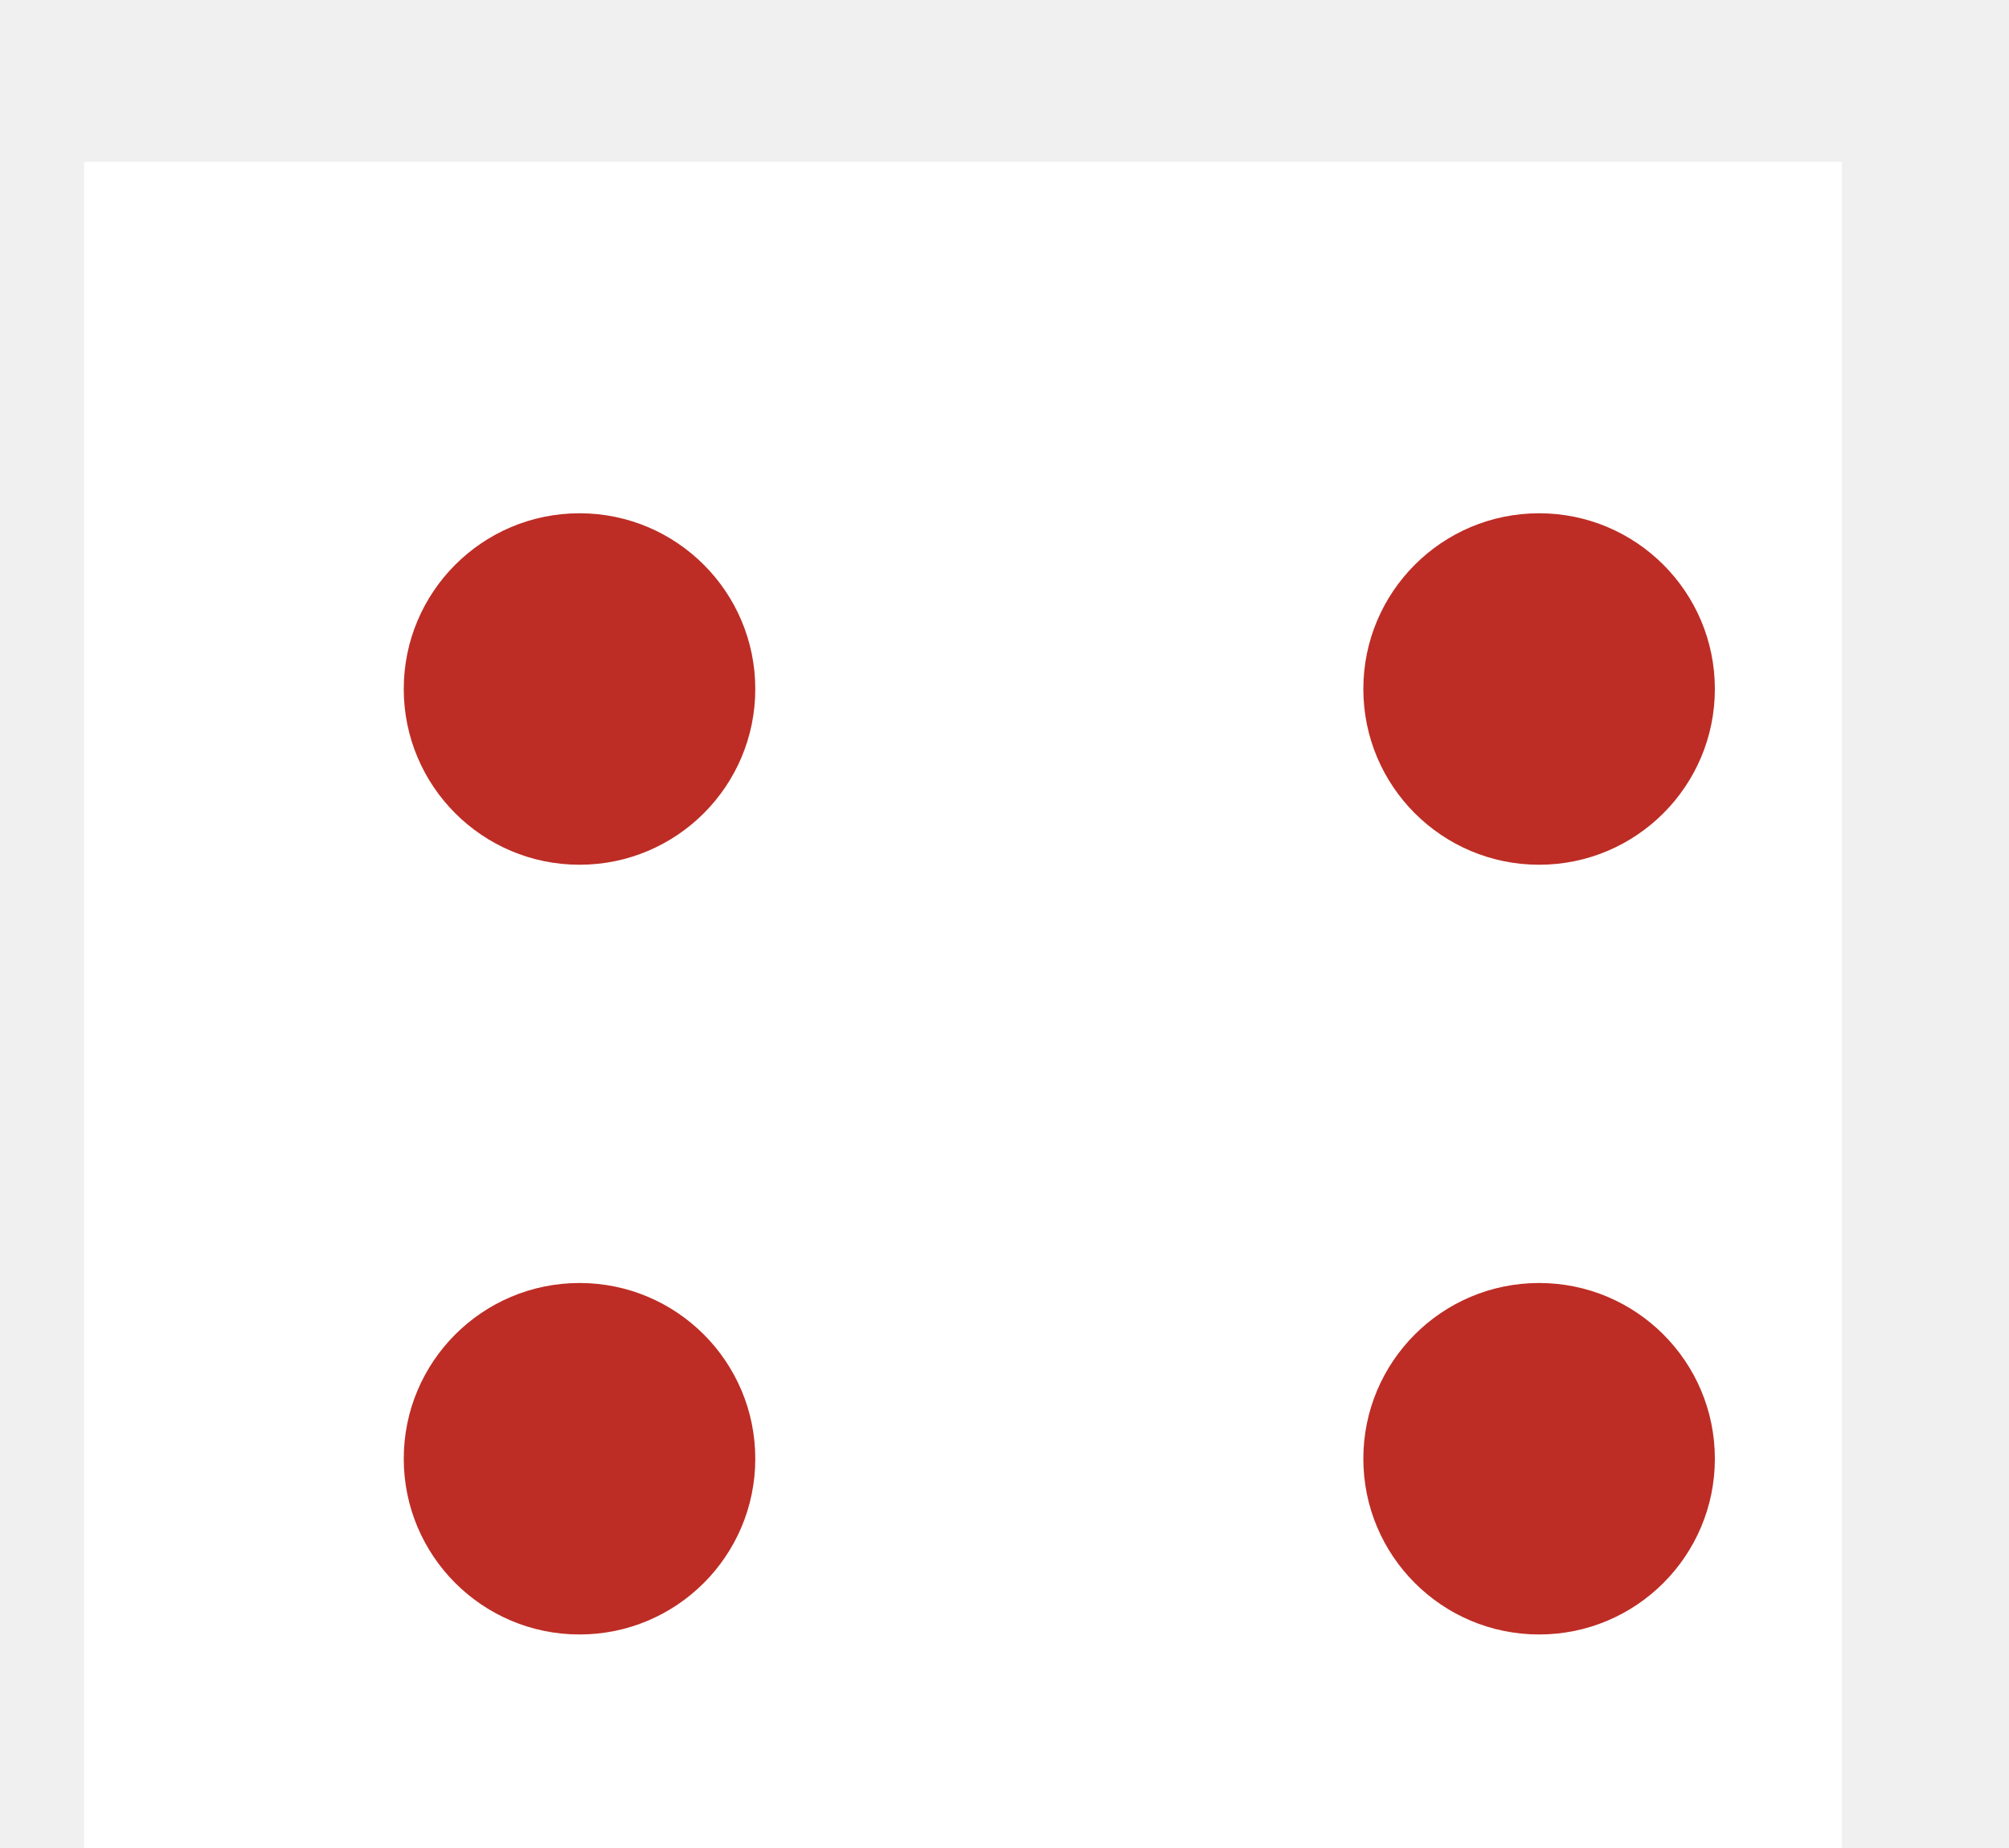
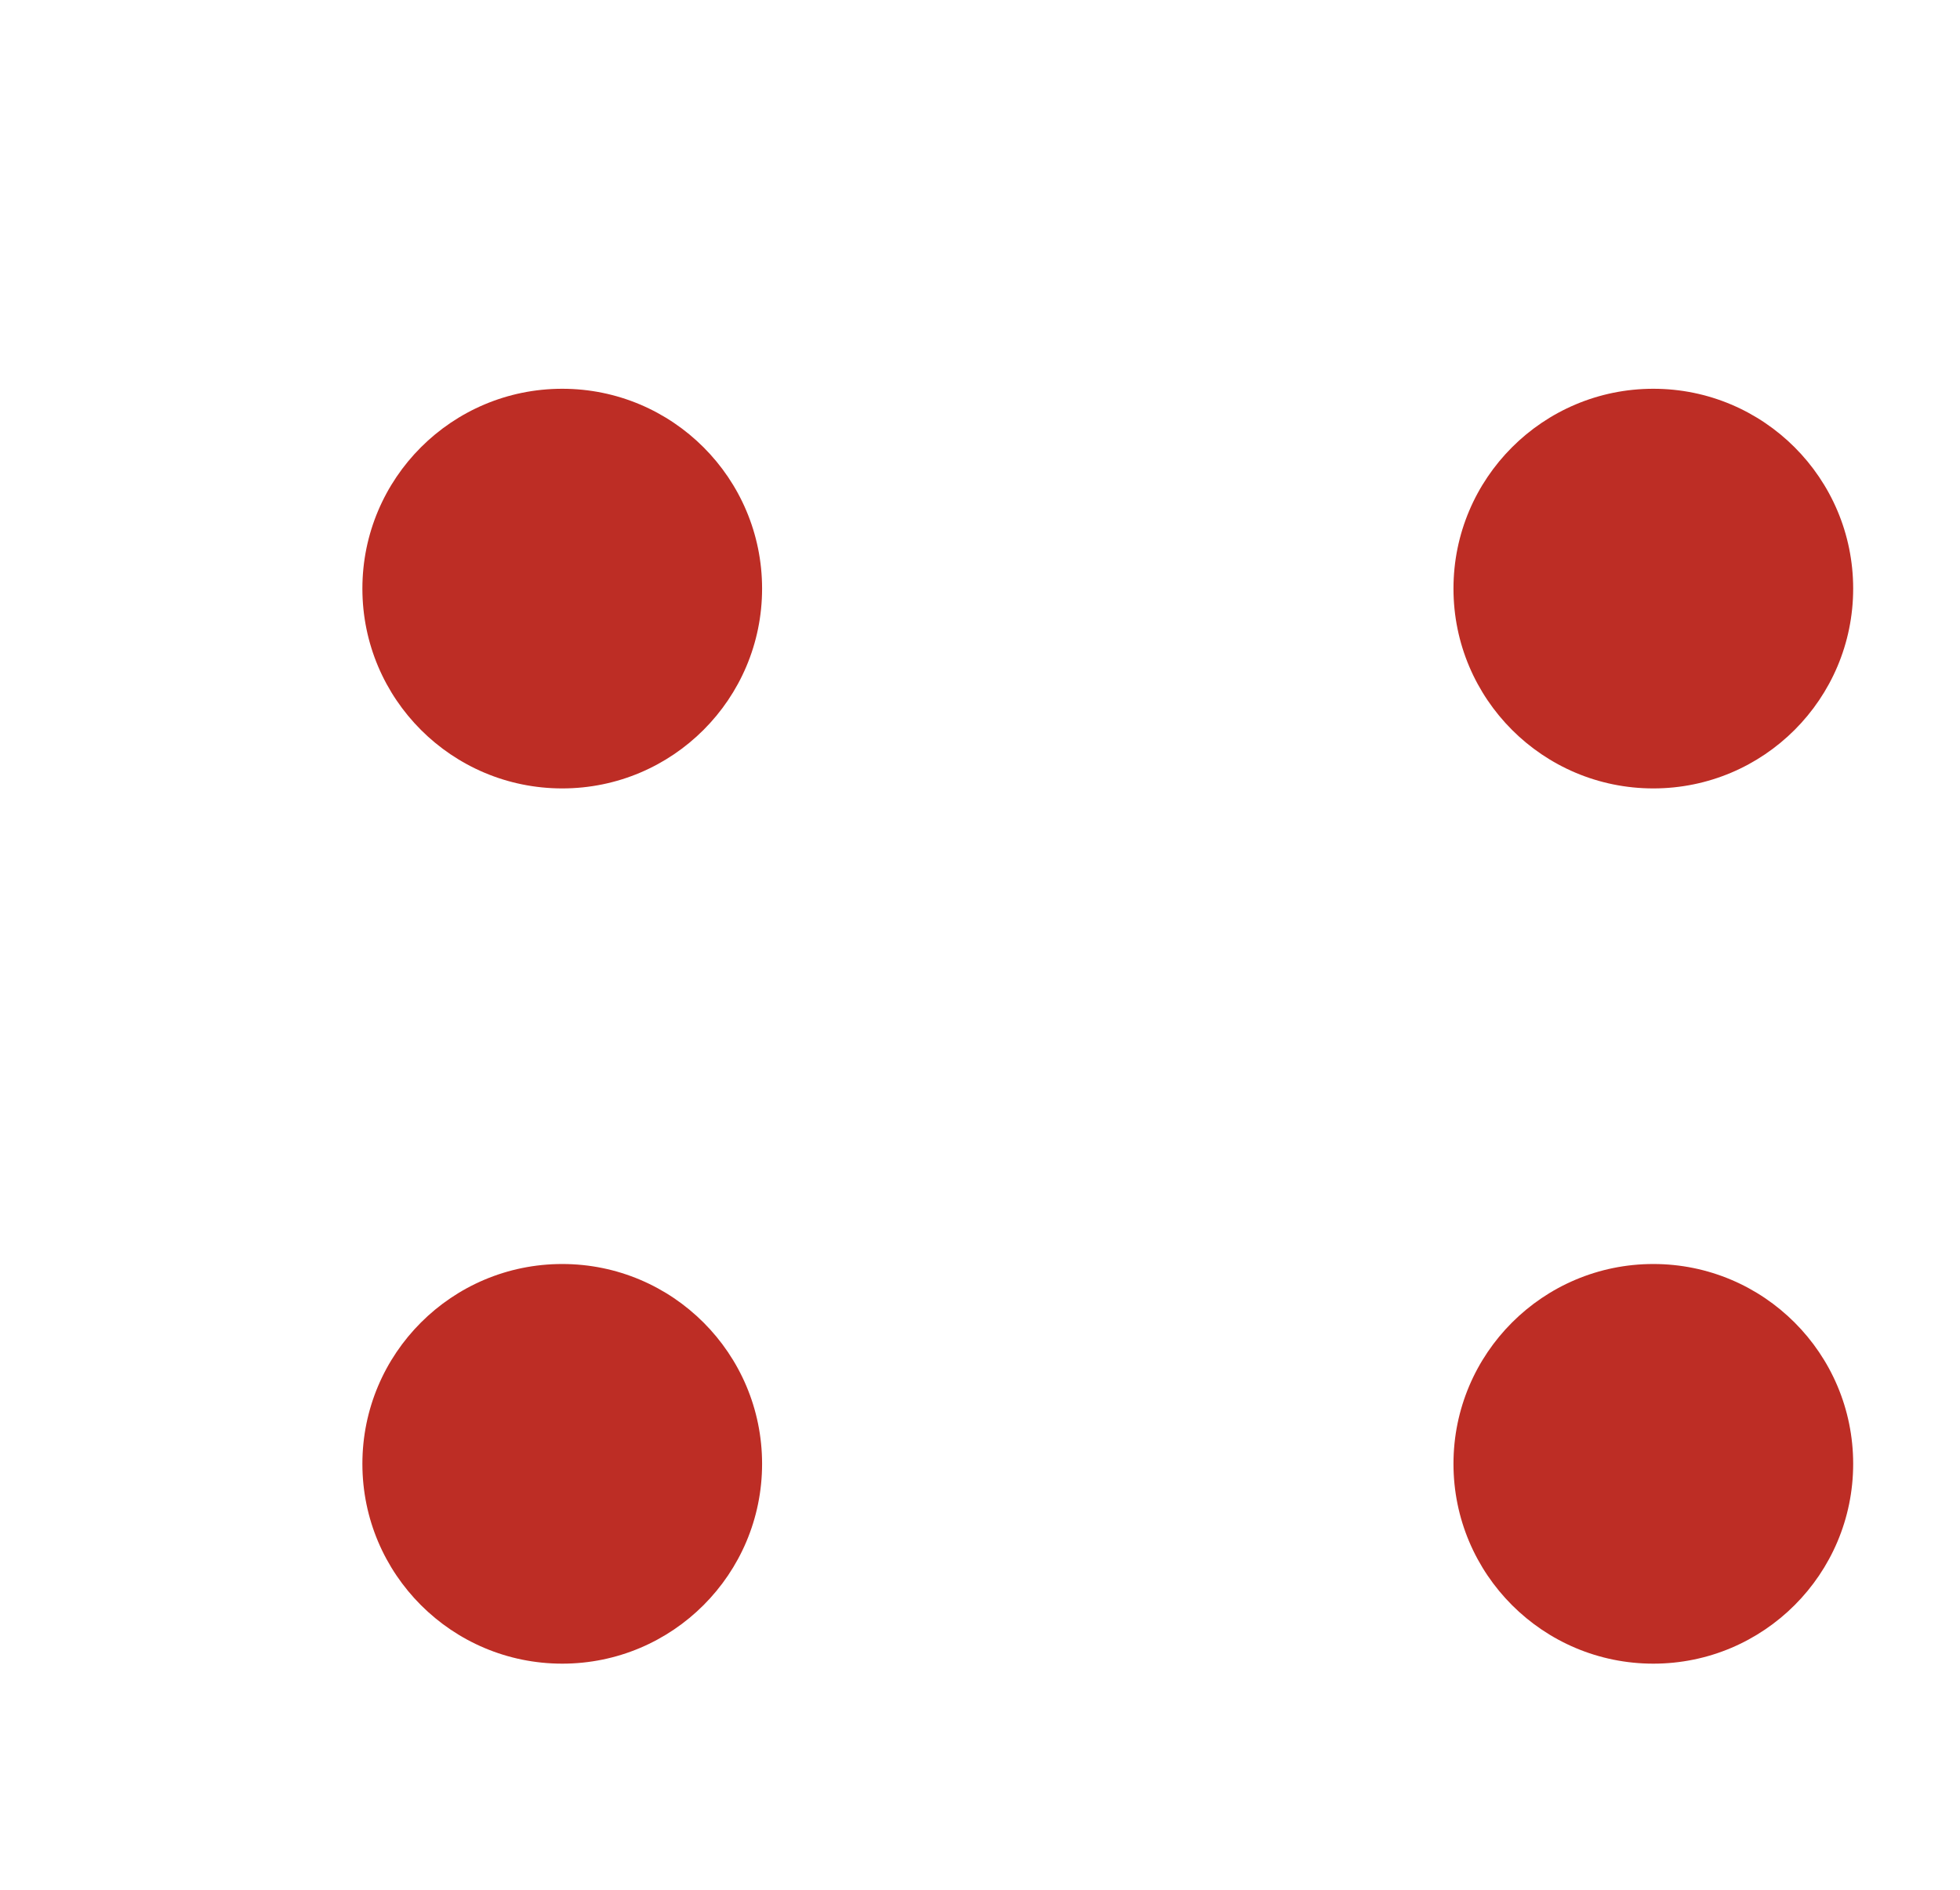
- <svg xmlns="http://www.w3.org/2000/svg" width="100%" height="100%" viewBox="0 0 162 149" version="1.1" xml:space="preserve" style="fill-rule:evenodd;clip-rule:evenodd;stroke-linejoin:round;stroke-miterlimit:2;">
-   <g>
-     <rect x="6.784" y="13.048" width="141.732" height="141.732" style="fill:#fff;" />
-     <circle cx="46.731" cy="55.568" r="14.173" style="fill:#bd2d25;" />
-     <circle cx="124.109" cy="117.646" r="14.173" style="fill:#bd2d25;" />
-     <circle cx="46.731" cy="117.646" r="14.173" style="fill:#bd2d25;" />
-     <circle cx="124.109" cy="55.568" r="14.173" style="fill:#bd2d25;" />
+ <svg xmlns="http://www.w3.org/2000/svg" width="100%" height="100%" viewBox="0 0 139 134" version="1.1" xml:space="preserve" style="fill-rule:evenodd;clip-rule:evenodd;stroke-linejoin:round;stroke-miterlimit:2;">
+   <clipPath id="_clip1">
+     <rect x="-6.858" y="-13.821" width="162" height="149" />
+   </clipPath>
+   <g clip-path="url(#_clip1)">
+     <g>
+       <rect x="-0.074" y="-0.773" width="141.732" height="141.732" style="fill:#fff;" />
+       <circle cx="39.873" cy="41.747" r="14.173" style="fill:#bd2d25;" />
+       <circle cx="117.251" cy="103.825" r="14.173" style="fill:#bd2d25;" />
+       <circle cx="39.873" cy="103.825" r="14.173" style="fill:#bd2d25;" />
+       <circle cx="117.251" cy="41.747" r="14.173" style="fill:#bd2d25;" />
+     </g>
  </g>
</svg>
